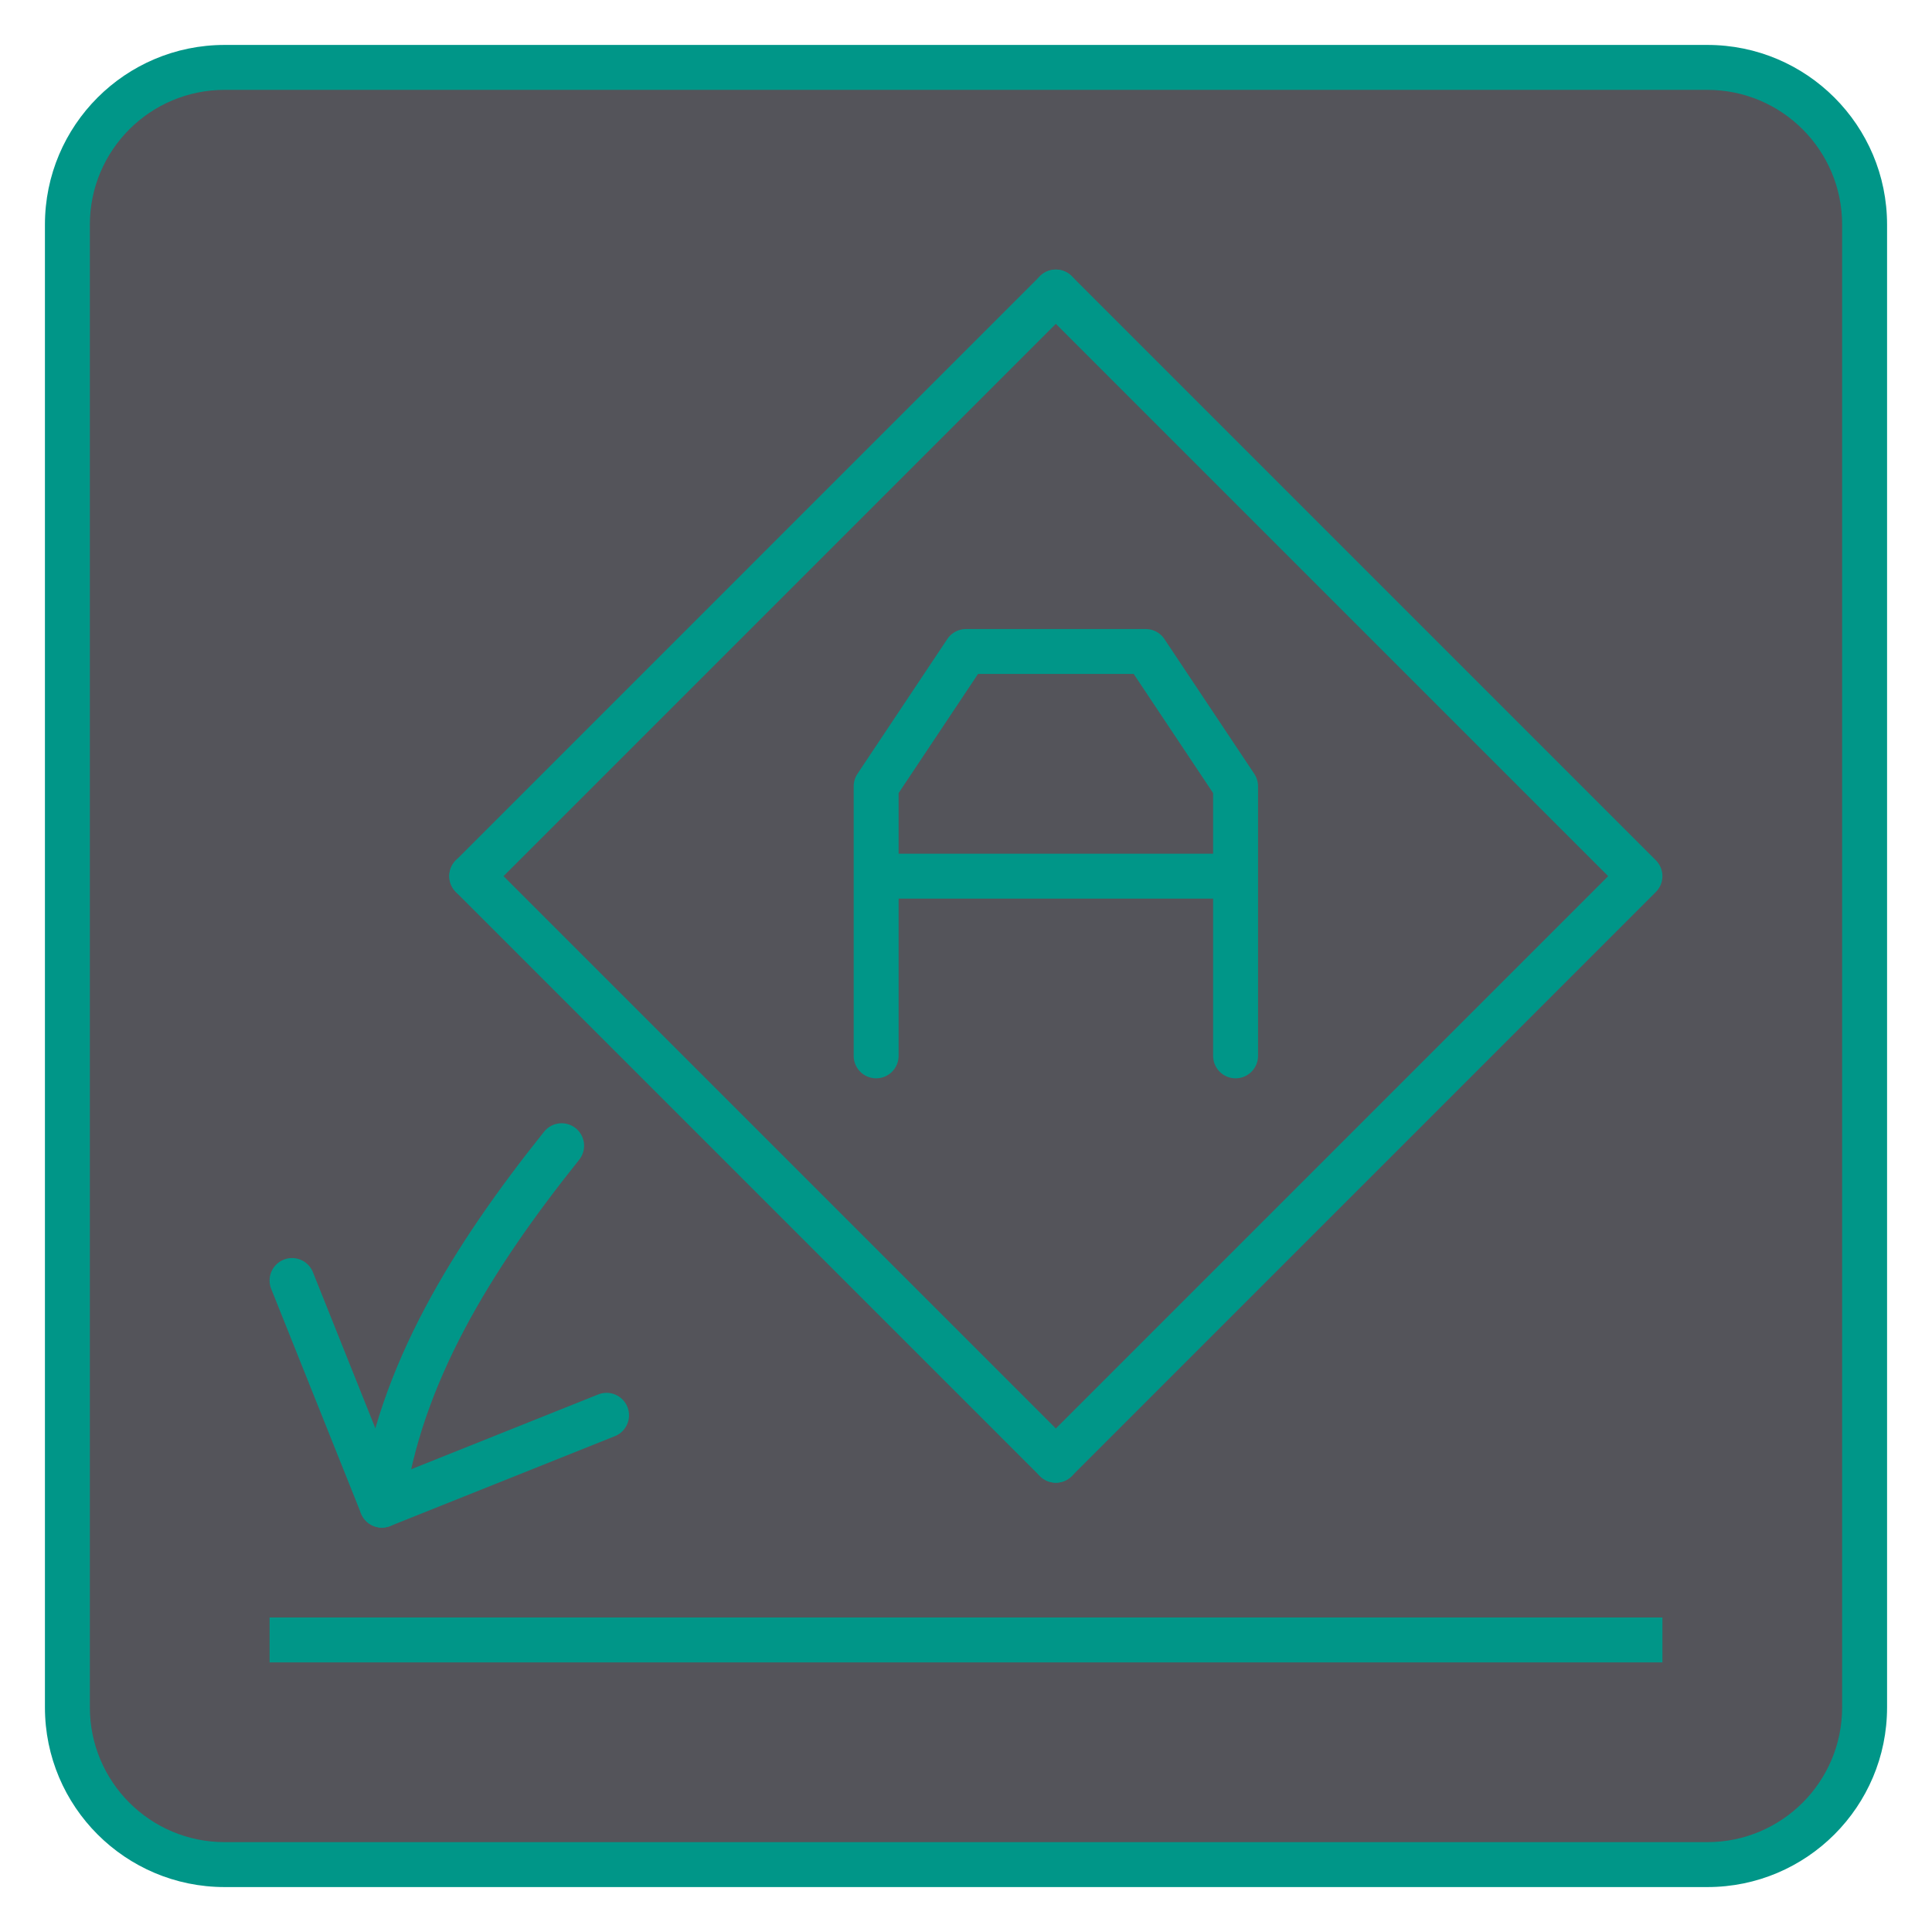
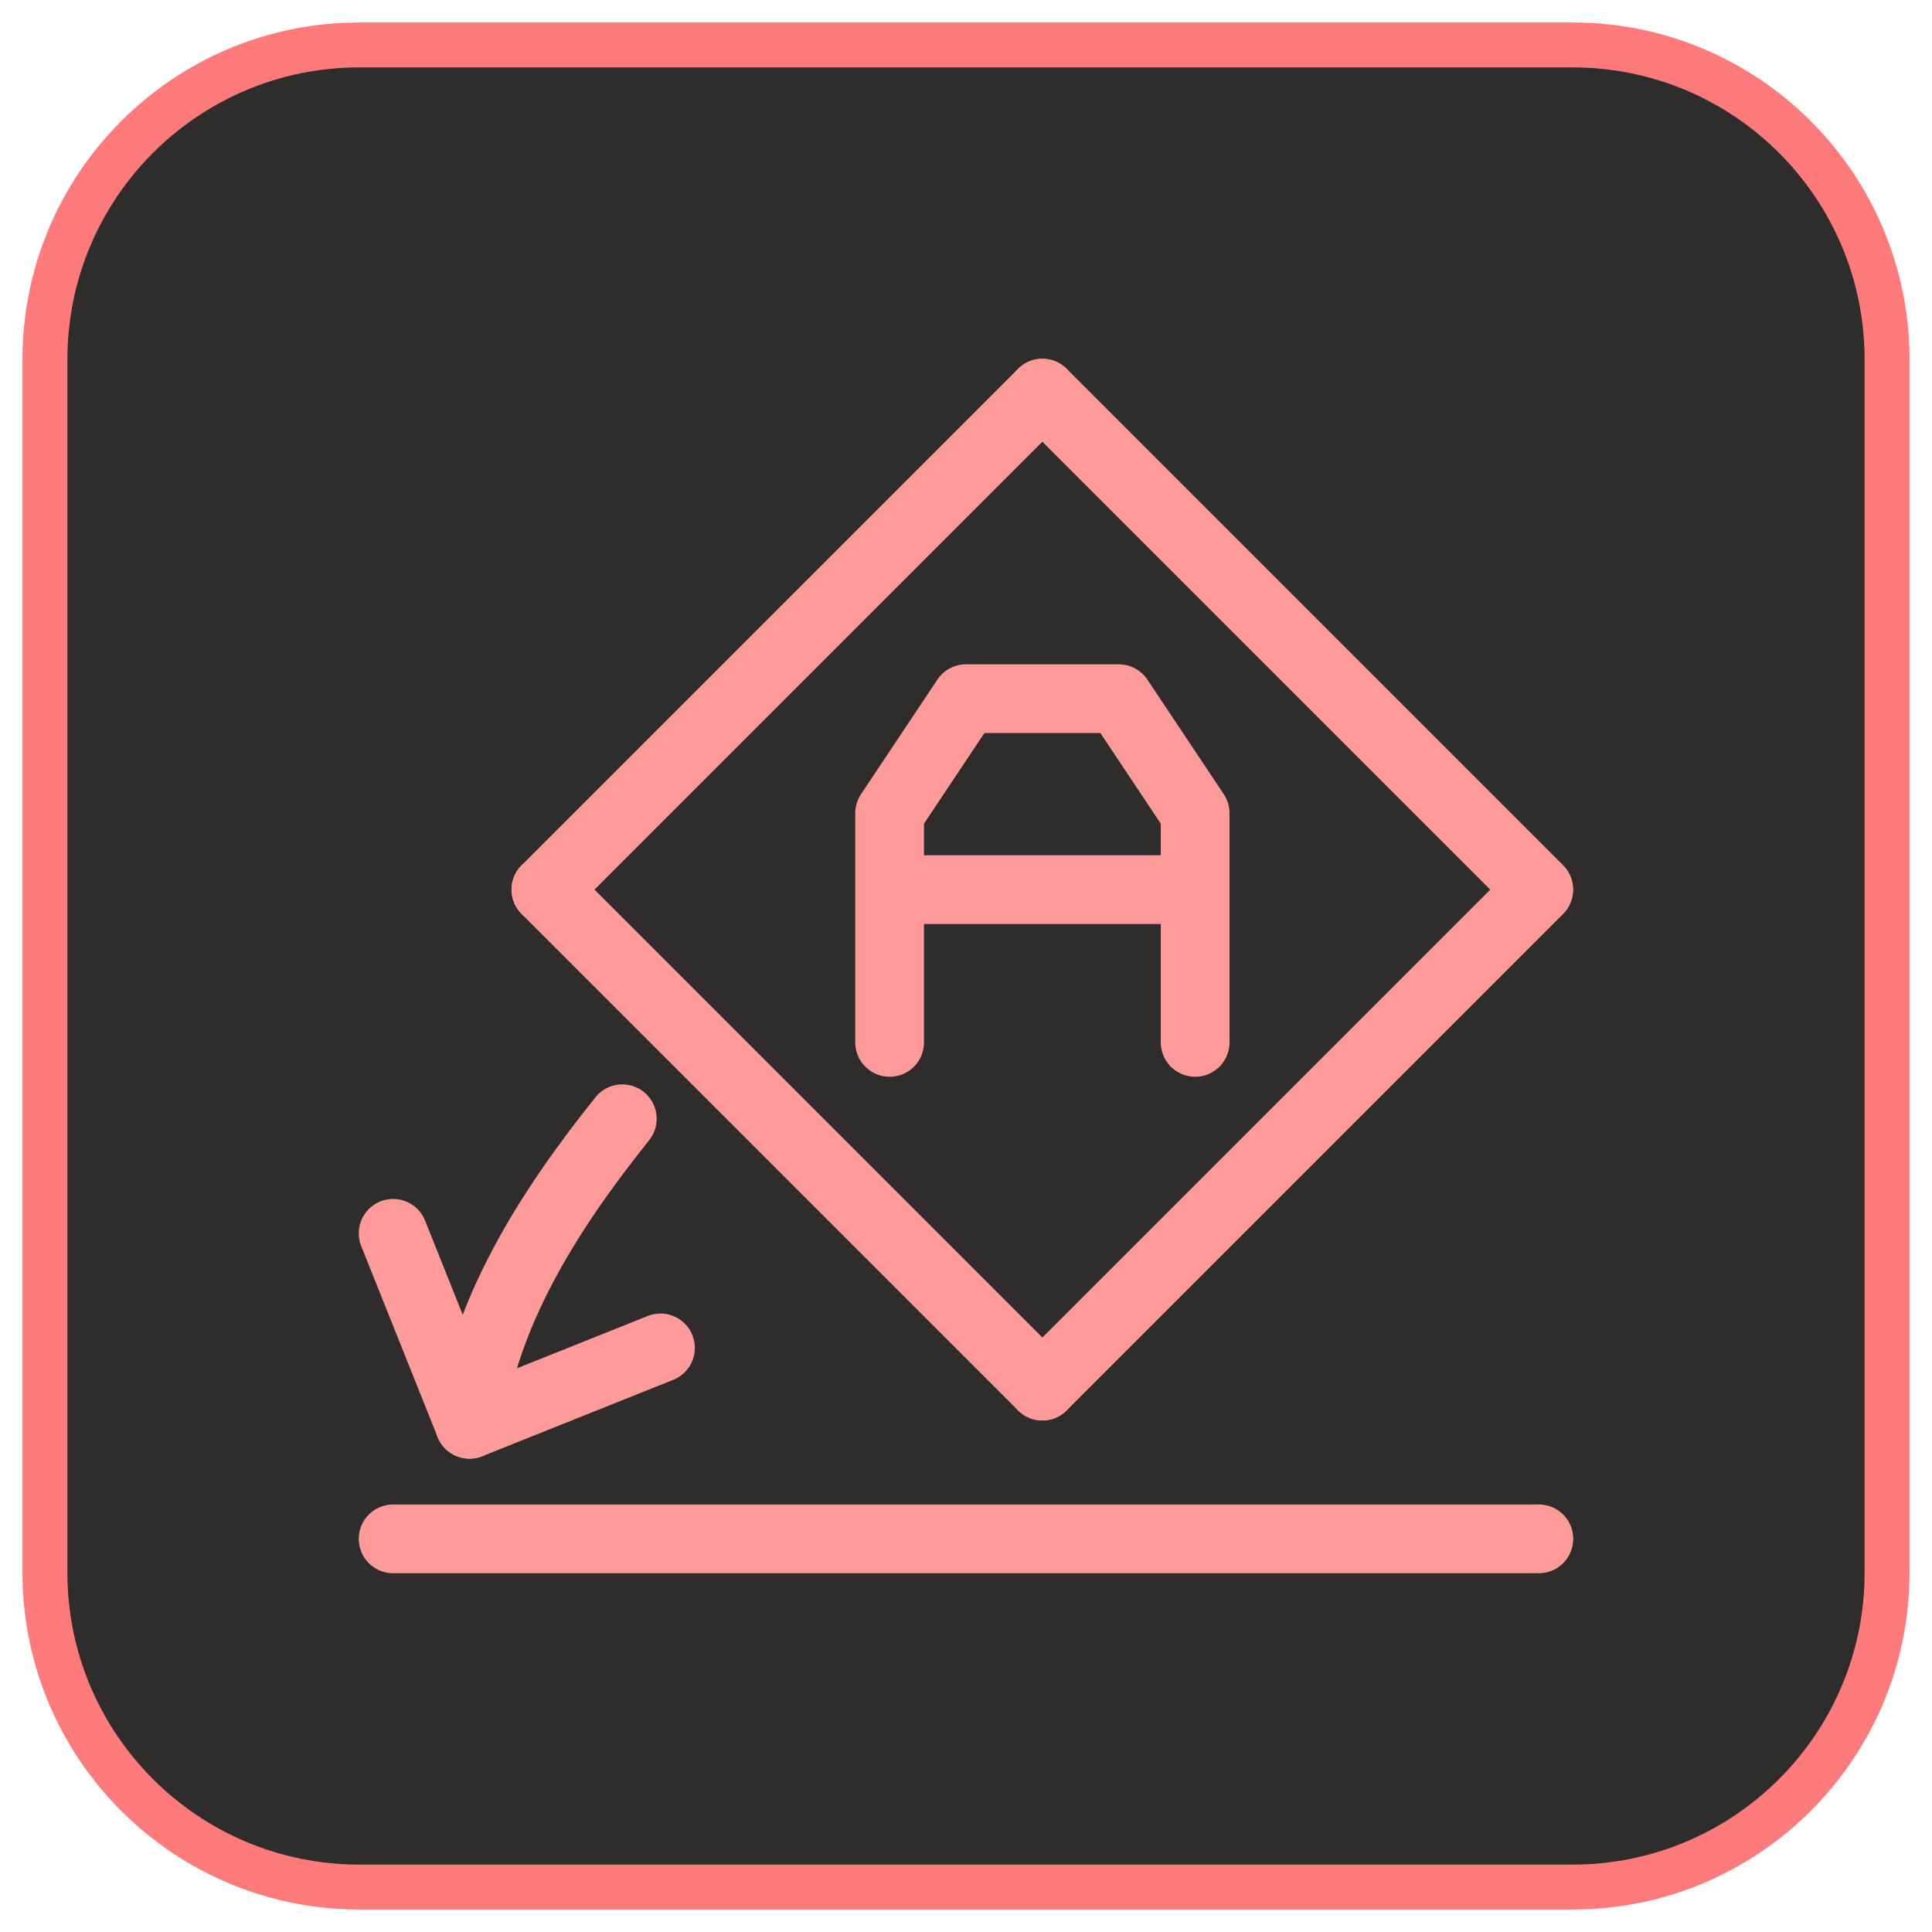
<svg xmlns="http://www.w3.org/2000/svg" width="43" height="43" viewBox="0 0 43 43">
-   <rect x="1.5" y="1.5" width="40" height="40" rx="3.5" style="fill:#54545a" />
-   <path d="M38,2a3,3,0,0,1,3,3V38a3,3,0,0,1-3,3H5a3,3,0,0,1-3-3V5A3,3,0,0,1,5,2H38m0-1H5A4,4,0,0,0,1,5V38a4,4,0,0,0,4,4H38a4,4,0,0,0,4-4V5a4,4,0,0,0-4-4Z" style="fill:#009688" />
-   <polyline points="6.5 28.5 8.5 33.5 13.5 31.5" style="fill:none;stroke:#009688;stroke-linecap:round;stroke-linejoin:round" />
-   <path d="M8.5,33.5c.388-2.889,2-5.5,4-8" style="fill:none;stroke:#009688;stroke-linecap:round;stroke-linejoin:round" />
-   <line x1="36.5" y1="36.5" x2="6.5" y2="36.5" style="fill:none;stroke:#009688;stroke-linecap:square;stroke-linejoin:round" />
-   <polyline points="23.5 6.5 36.5 19.5 23.5 32.5" style="fill:none;stroke:#009688;stroke-linecap:round;stroke-linejoin:round" />
-   <line x1="10.5" y1="19.5" x2="23.5" y2="6.5" style="fill:none;stroke:#009688;stroke-linecap:round;stroke-linejoin:round" />
-   <line x1="23.5" y1="32.5" x2="10.5" y2="19.5" style="fill:none;stroke:#009688;stroke-linecap:round;stroke-linejoin:round" />
-   <path d="M27.5,19.5h-8m8,4v-6l-2-3h-4l-2,3v6" style="fill:none;stroke:#009688;stroke-linecap:round;stroke-linejoin:round" />
+   <rect x="1" y="1" width="41" height="41" rx="7" fill="#2E2D2B" stroke="#FF7B7B" stroke-width="1" />
+   <g transform="translate(3.225 3.225) scale(.85)">
+     <polyline points="6.5 28.5 8.5 33.5 13.5 31.5" style="fill:none;stroke:#FF9A9A;stroke-linecap:round;stroke-linejoin:round;stroke-width:1.8" />
+     <path d="M8.5,33.5c.388-2.889,2-5.5,4-8" style="fill:none;stroke:#FF9A9A;stroke-linecap:round;stroke-linejoin:round;stroke-width:1.8" />
+     <path d="M27.5,19.5h-8m8,4v-6l-2-3h-4l-2,3v6" style="fill:none;stroke:#FF9A9A;stroke-linecap:round;stroke-linejoin:round;stroke-width:1.8" />
+     <line x1="36.5" y1="36.5" x2="6.5" y2="36.5" style="fill:none;stroke:#FF9A9A;stroke-linecap:round;stroke-linejoin:round;stroke-width:1.8" />
+     <polyline points="23.5 6.5 36.5 19.5 23.5 32.5" style="fill:none;stroke:#FF9A9A;stroke-linecap:round;stroke-linejoin:round;stroke-width:1.8" />
+     <line x1="10.5" y1="19.5" x2="23.5" y2="6.5" style="fill:none;stroke:#FF9A9A;stroke-linecap:round;stroke-linejoin:round;stroke-width:1.8" />
+     <line x1="23.5" y1="32.5" x2="10.5" y2="19.5" style="fill:none;stroke:#FF9A9A;stroke-linecap:round;stroke-linejoin:round;stroke-width:1.8" />
+   </g>
</svg>
